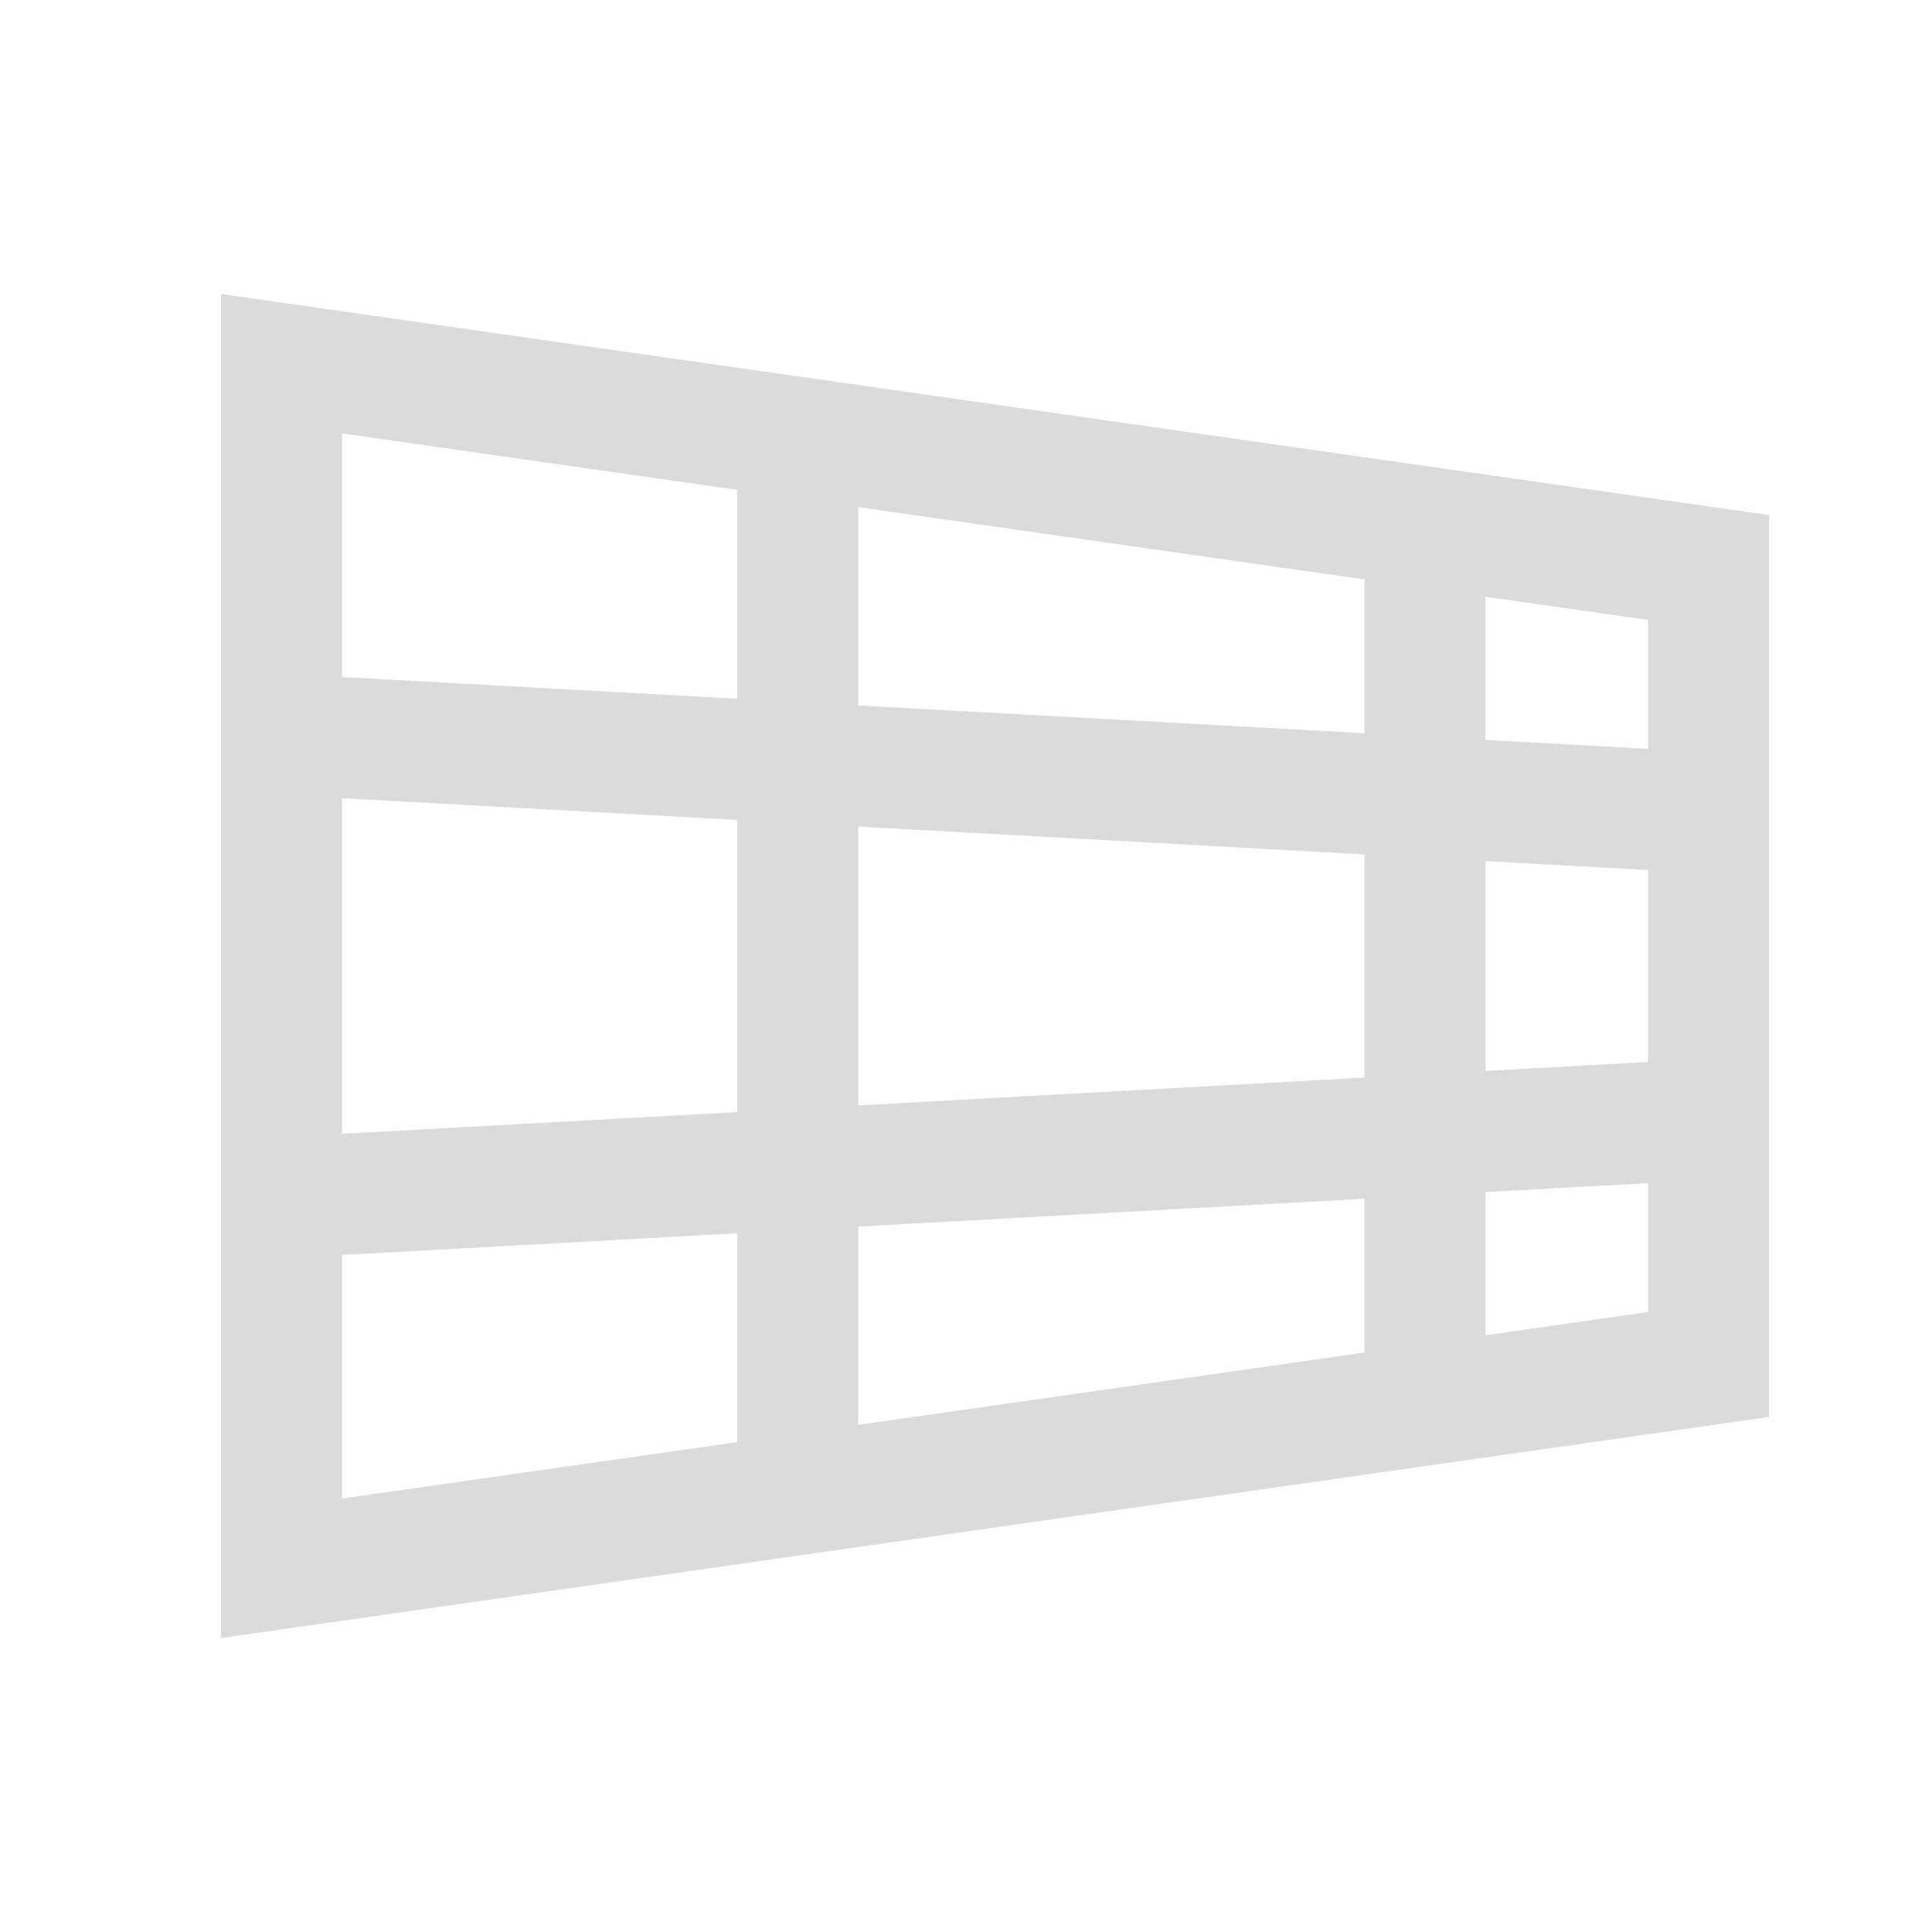
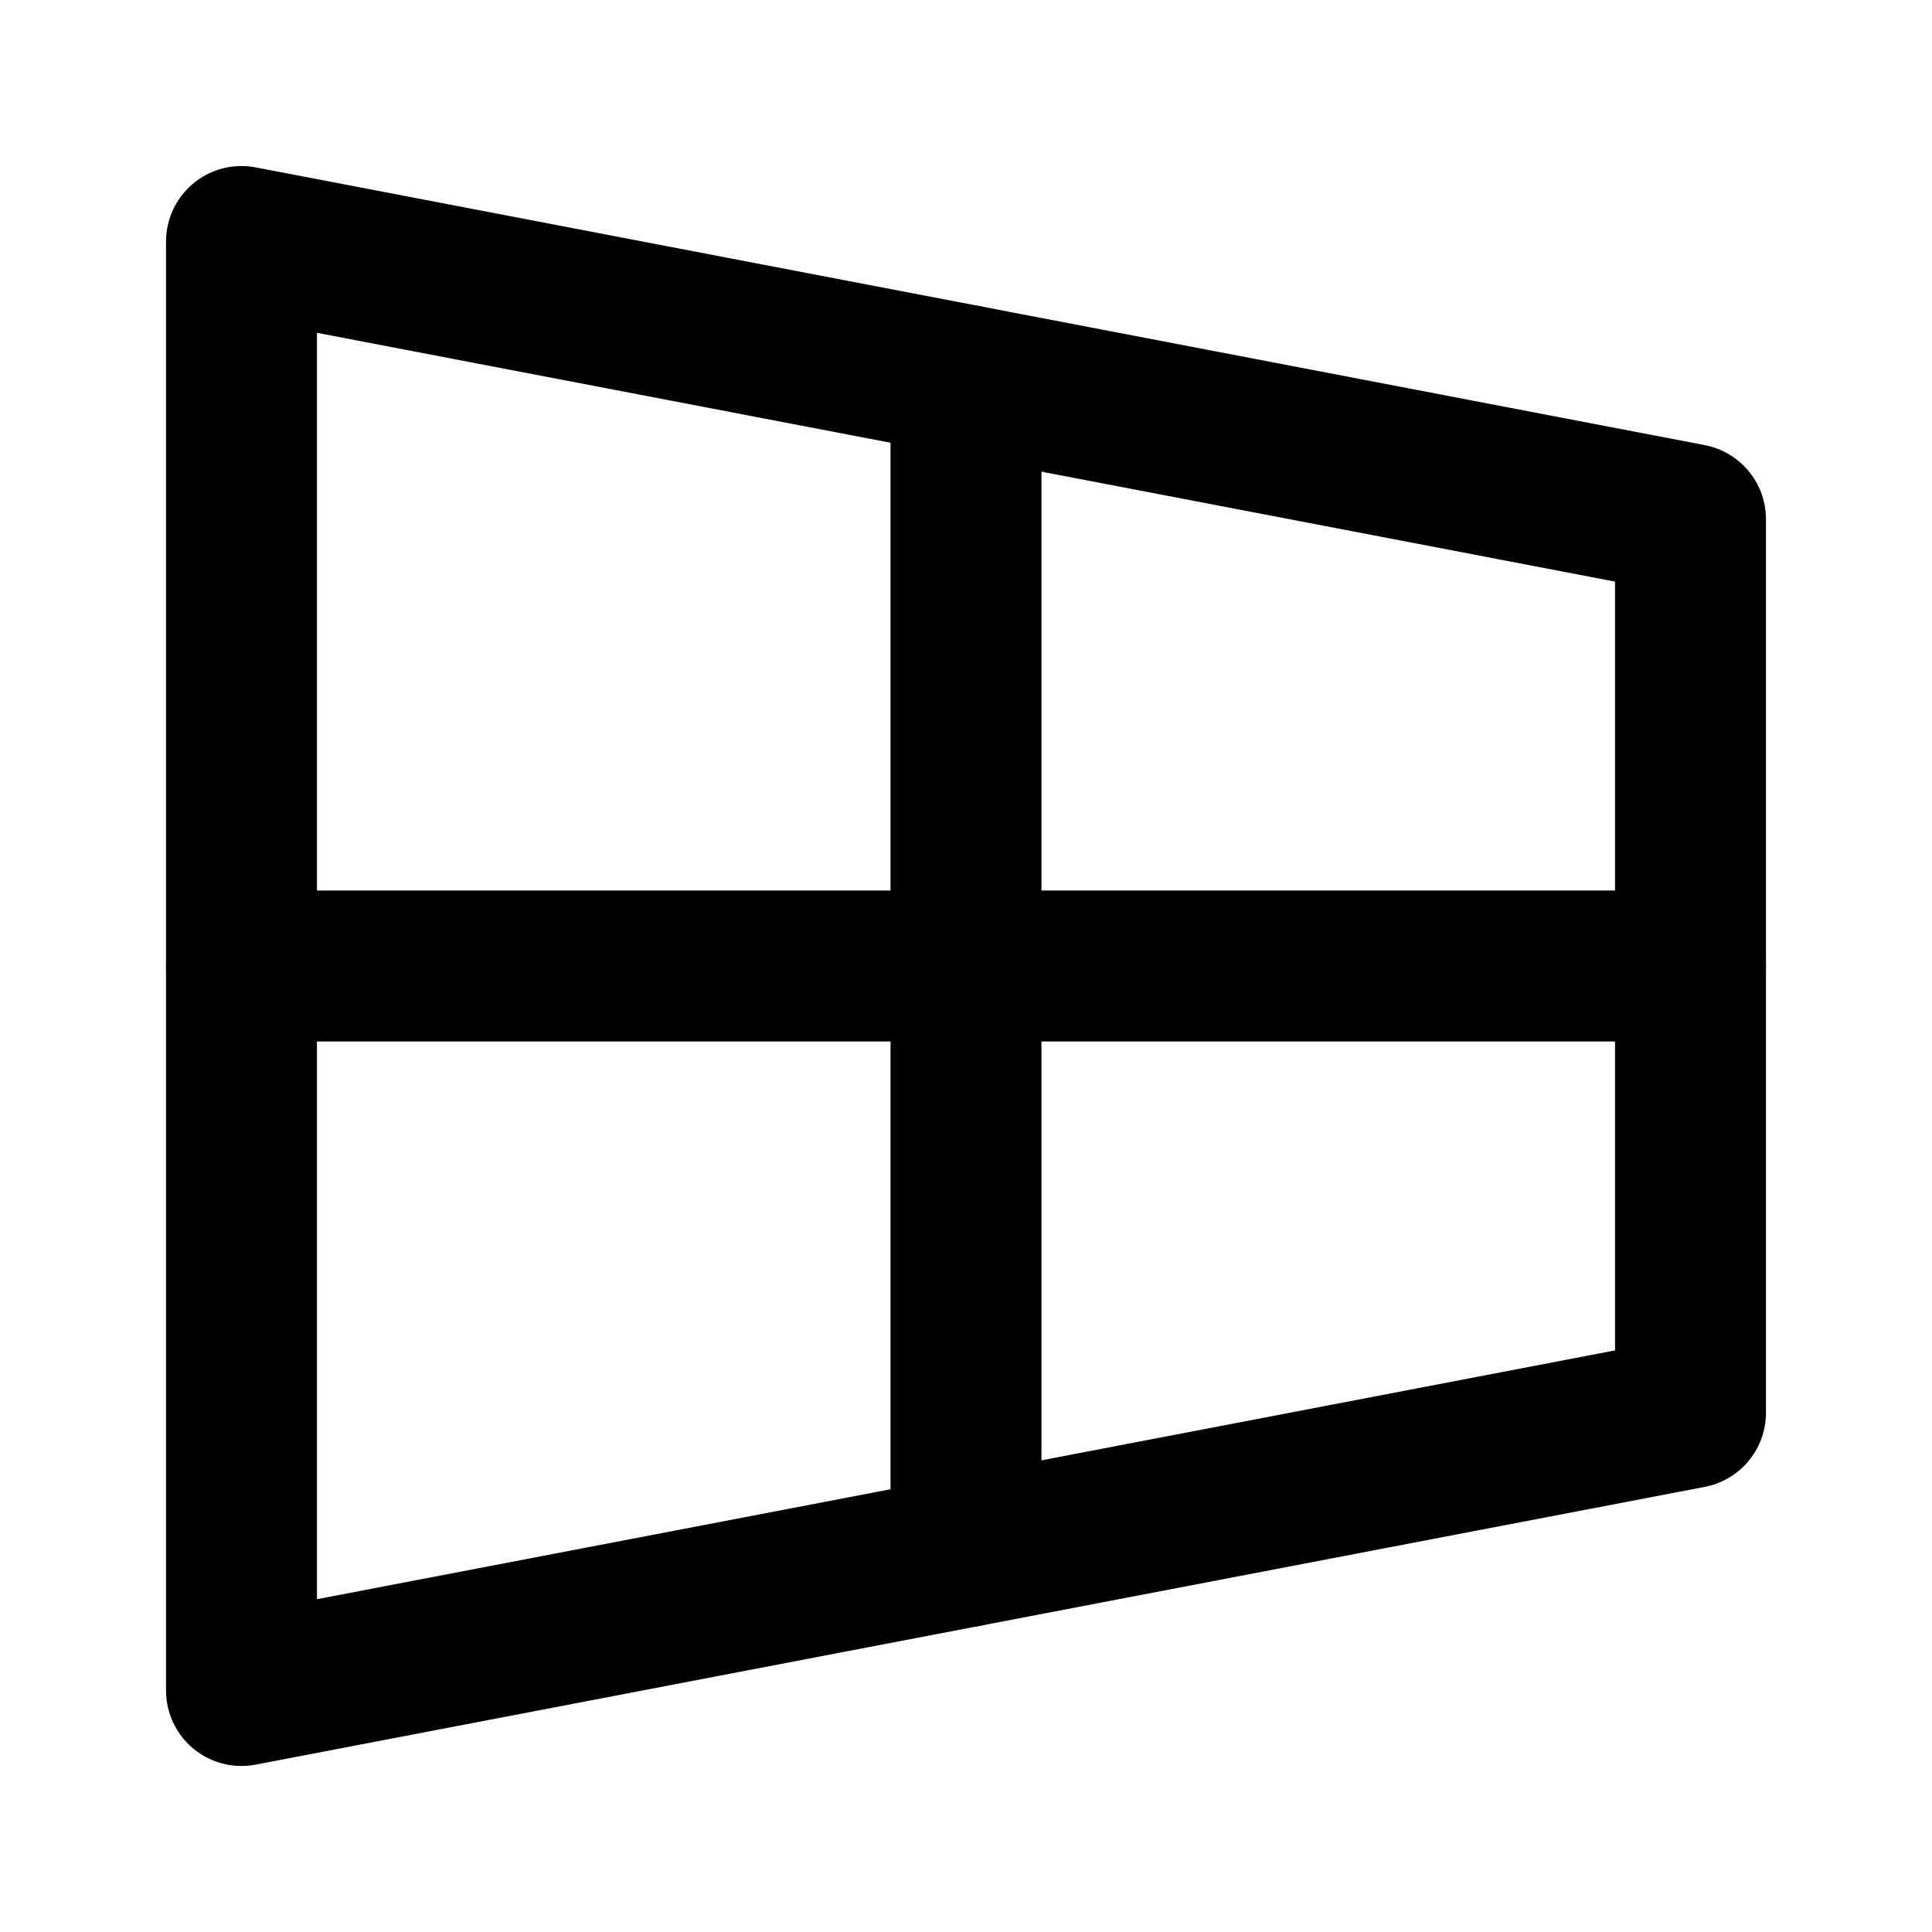
- <svg xmlns="http://www.w3.org/2000/svg" width="16" height="16" viewBox="0 0 16 16" version="1.1" id="SVGRoot">
-   <defs id="defs815" />
-   <g id="layer1" transform="translate(0,-8)">
-     <path d="m 21.5,18.5 h 13 m -13,-5 h 13 m -4,-3 v 11 m -5,-11 v 11 m -4,-11 h 13 v 11 h -13 z" style="opacity:0.7;fill:none;fill-opacity:1;fill-rule:nonzero;stroke:#cccccc;stroke-width:1;stroke-linecap:butt;stroke-linejoin:miter;stroke-miterlimit:4;stroke-dasharray:none;stroke-dashoffset:2;stroke-opacity:1.0;paint-order:normal" id="path1207" />
-     <path style="opacity:0.7;fill:none;fill-opacity:1;fill-rule:nonzero;stroke:#d40000;stroke-width:1;stroke-linecap:butt;stroke-linejoin:miter;stroke-miterlimit:4;stroke-dasharray:none;stroke-dashoffset:2;stroke-opacity:1.0;paint-order:normal" d="m -18.5,10.5 13,2 v 7 l -13,2 z" id="rect1209" />
-     <path id="path892" style="opacity:0.7;fill:none;fill-opacity:1;fill-rule:nonzero;stroke:#cccccc;stroke-width:1.002;stroke-linecap:butt;stroke-linejoin:miter;stroke-miterlimit:4;stroke-dasharray:none;stroke-dashoffset:2;stroke-opacity:1.0;paint-order:normal" d="m 6.607,11.622 v 8.755 m 5.194,-8.013 v 7.271 M 14.15,17.269 2.331,17.919 M 14.15,14.731 2.331,14.081 M 14.15,19.3 2.331,20.988 V 11.012 L 14.15,12.7 Z" />
+ <svg xmlns="http://www.w3.org/2000/svg" width="16" height="16" viewBox="0 0 16 16">
+   <g fill="none" stroke="currentColor" stroke-width="1.25" stroke-linecap="round" stroke-linejoin="round">
+     <path d="M2 2l12 2.3v7.4L2 14z" />
+     <path d="M2 8h12M8 3.15v9.7" />
  </g>
</svg>
